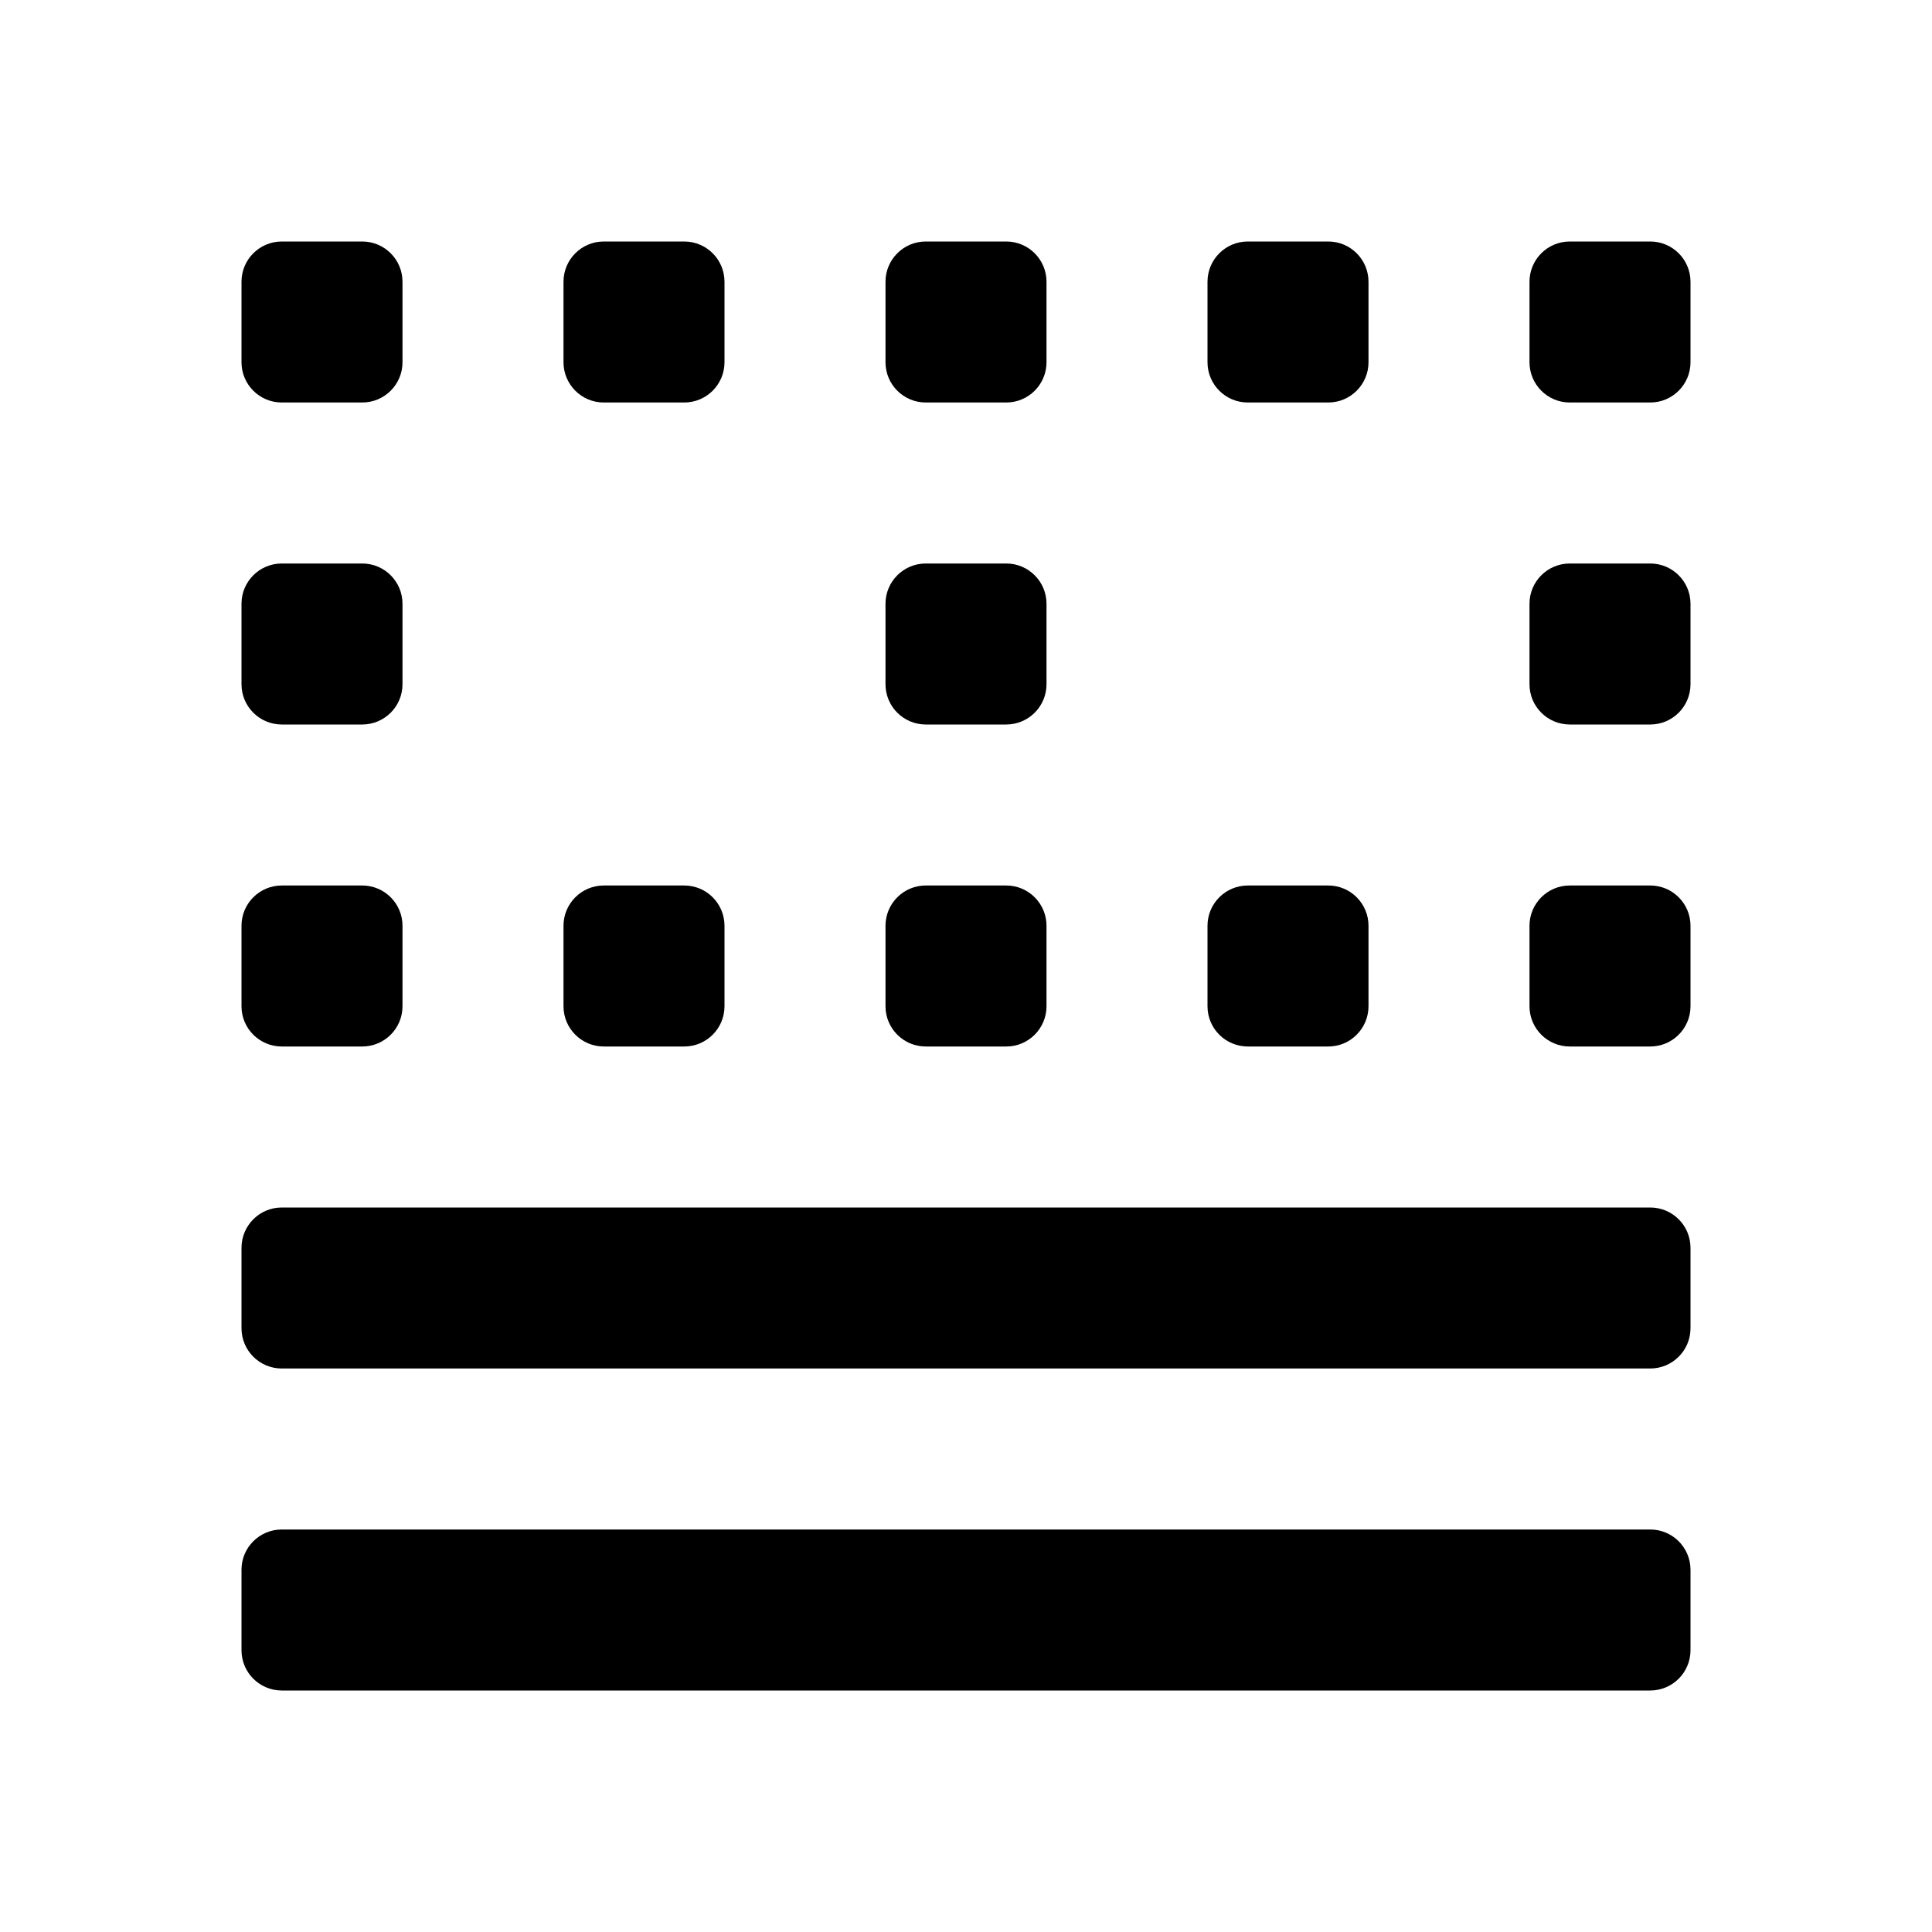
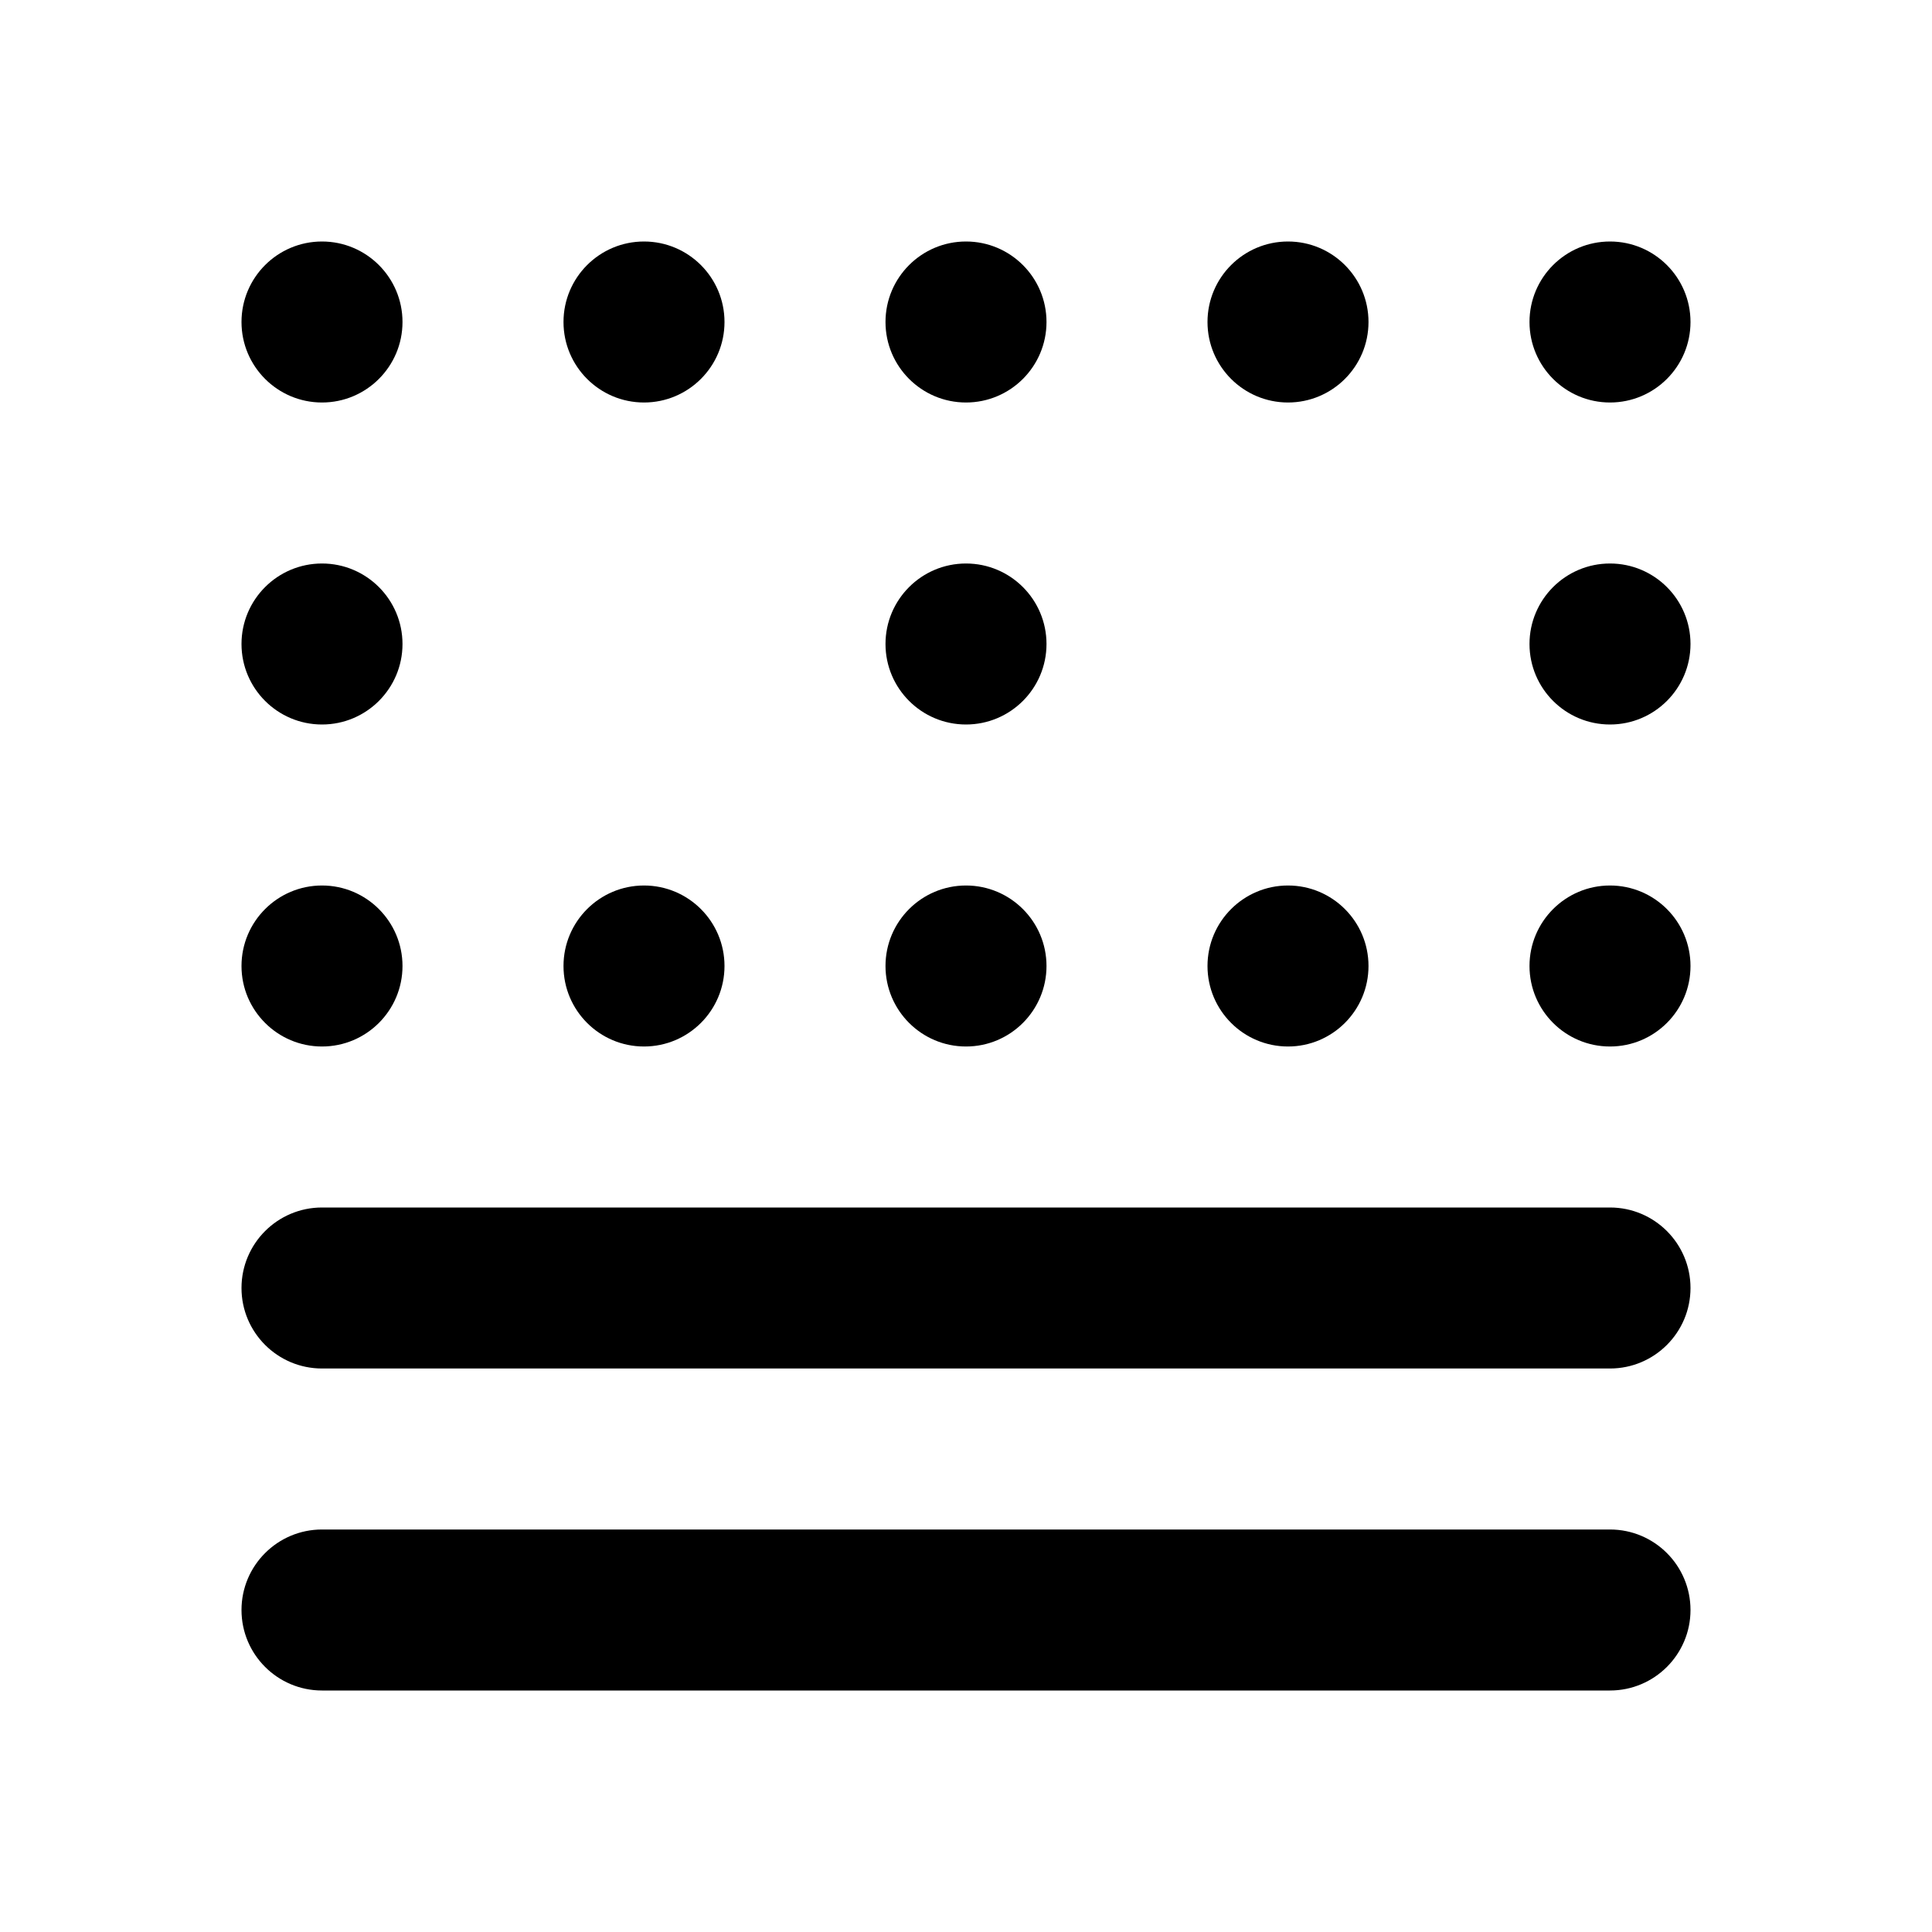
<svg xmlns="http://www.w3.org/2000/svg" width="24" height="24" viewBox="0 0 24 24" class="wd-icon wd-icon-border-bottom-double" role="presentation">
  <g>
-     <path d="M20.5 19C20.776 19 21 19.224 21 19.5V20.5C21 20.776 20.776 21 20.5 21H3.5C3.224 21 3 20.776 3 20.5V19.5C3 19.224 3.224 19 3.5 19H20.5Z" fill="oklch(0.352 0 0 / 1)" class="wd-icon-fill" />
-     <path d="M20.5 15C20.776 15 21 15.224 21 15.5V16.5C21 16.776 20.776 17 20.5 17H3.5C3.224 17 3 16.776 3 16.5V15.5C3 15.224 3.224 15 3.5 15H20.5Z" fill="oklch(0.352 0 0 / 1)" class="wd-icon-fill" />
-     <path d="M4.5 11C4.776 11 5 11.224 5 11.5V12.5C5 12.776 4.776 13 4.5 13H3.5C3.224 13 3 12.776 3 12.5V11.5C3 11.224 3.224 11 3.5 11H4.5Z" fill="oklch(0.352 0 0 / 1)" class="wd-icon-fill" />
-     <path d="M8.5 11C8.776 11 9 11.224 9 11.5V12.5C9 12.776 8.776 13 8.5 13H7.5C7.224 13 7 12.776 7 12.5V11.5C7 11.224 7.224 11 7.5 11H8.5Z" fill="oklch(0.352 0 0 / 1)" class="wd-icon-fill" />
-     <path d="M12.5 11C12.776 11 13 11.224 13 11.5V12.5C13 12.776 12.776 13 12.5 13H11.5C11.224 13 11 12.776 11 12.5V11.5C11 11.224 11.224 11 11.5 11H12.5Z" fill="oklch(0.352 0 0 / 1)" class="wd-icon-fill" />
-     <path d="M16.5 11C16.776 11 17 11.224 17 11.5V12.5C17 12.776 16.776 13 16.5 13H15.5C15.224 13 15 12.776 15 12.5V11.5C15 11.224 15.224 11 15.5 11H16.5Z" fill="oklch(0.352 0 0 / 1)" class="wd-icon-fill" />
-     <path d="M20.5 11C20.776 11 21 11.224 21 11.5V12.5C21 12.776 20.776 13 20.5 13H19.5C19.224 13 19 12.776 19 12.5V11.5C19 11.224 19.224 11 19.5 11H20.5Z" fill="oklch(0.352 0 0 / 1)" class="wd-icon-fill" />
-     <path d="M4.5 7C4.776 7 5 7.224 5 7.5V8.5C5 8.776 4.776 9 4.5 9H3.5C3.224 9 3 8.776 3 8.5V7.5C3 7.224 3.224 7 3.5 7H4.5Z" fill="oklch(0.352 0 0 / 1)" class="wd-icon-fill" />
-     <path d="M12.5 7C12.776 7 13 7.224 13 7.5V8.5C13 8.776 12.776 9 12.5 9H11.5C11.224 9 11 8.776 11 8.5V7.5C11 7.224 11.224 7 11.5 7H12.5Z" fill="oklch(0.352 0 0 / 1)" class="wd-icon-fill" />
-     <path d="M20.5 7C20.776 7 21 7.224 21 7.5V8.5C21 8.776 20.776 9 20.5 9H19.5C19.224 9 19 8.776 19 8.5V7.5C19 7.224 19.224 7 19.5 7H20.5Z" fill="oklch(0.352 0 0 / 1)" class="wd-icon-fill" />
-     <path d="M4.5 3C4.776 3 5 3.224 5 3.5V4.5C5 4.776 4.776 5 4.5 5H3.5C3.224 5 3 4.776 3 4.5V3.5C3 3.224 3.224 3 3.5 3H4.5Z" fill="oklch(0.352 0 0 / 1)" class="wd-icon-fill" />
-     <path d="M8.5 3C8.776 3 9 3.224 9 3.5V4.5C9 4.776 8.776 5 8.5 5H7.5C7.224 5 7 4.776 7 4.5V3.5C7 3.224 7.224 3 7.5 3H8.5Z" fill="oklch(0.352 0 0 / 1)" class="wd-icon-fill" />
-     <path d="M12.5 3C12.776 3 13 3.224 13 3.5V4.5C13 4.776 12.776 5 12.5 5H11.5C11.224 5 11 4.776 11 4.5V3.5C11 3.224 11.224 3 11.5 3H12.5Z" fill="oklch(0.352 0 0 / 1)" class="wd-icon-fill" />
-     <path d="M16.5 3C16.776 3 17 3.224 17 3.5V4.5C17 4.776 16.776 5 16.5 5H15.5C15.224 5 15 4.776 15 4.5V3.5C15 3.224 15.224 3 15.5 3H16.5Z" fill="oklch(0.352 0 0 / 1)" class="wd-icon-fill" />
-     <path d="M20.5 3C20.776 3 21 3.224 21 3.5V4.5C21 4.776 20.776 5 20.5 5H19.5C19.224 5 19 4.776 19 4.5V3.5C19 3.224 19.224 3 19.5 3H20.5Z" fill="oklch(0.352 0 0 / 1)" class="wd-icon-fill" />
+     <path d="M20 19C20.552 19 21 19.448 21 20C21 20.552 20.552 21 20 21H4C3.448 21 3 20.552 3 20C3 19.448 3.448 19 4 19H20Z" fill="oklch(0.352 0 0 / 1)" class="wd-icon-fill" />
+     <path d="M20 15C20.552 15 21 15.448 21 16C21 16.552 20.552 17 20 17H4C3.448 17 3 16.552 3 16C3 15.448 3.448 15 4 15H20Z" fill="oklch(0.352 0 0 / 1)" class="wd-icon-fill" />
+     <path d="M4 11C4.552 11 5 11.448 5 12C5 12.552 4.552 13 4 13C3.448 13 3 12.552 3 12C3 11.448 3.448 11 4 11Z" fill="oklch(0.352 0 0 / 1)" class="wd-icon-fill" />
+     <path d="M8 11C8.552 11 9 11.448 9 12C9 12.552 8.552 13 8 13C7.448 13 7 12.552 7 12C7 11.448 7.448 11 8 11Z" fill="oklch(0.352 0 0 / 1)" class="wd-icon-fill" />
+     <path d="M12 11C12.552 11 13 11.448 13 12C13 12.552 12.552 13 12 13C11.448 13 11 12.552 11 12C11 11.448 11.448 11 12 11Z" fill="oklch(0.352 0 0 / 1)" class="wd-icon-fill" />
+     <path d="M16 11C16.552 11 17 11.448 17 12C17 12.552 16.552 13 16 13C15.448 13 15 12.552 15 12C15 11.448 15.448 11 16 11Z" fill="oklch(0.352 0 0 / 1)" class="wd-icon-fill" />
+     <path d="M20 11C20.552 11 21 11.448 21 12C21 12.552 20.552 13 20 13C19.448 13 19 12.552 19 12C19 11.448 19.448 11 20 11Z" fill="oklch(0.352 0 0 / 1)" class="wd-icon-fill" />
+     <path d="M4 7C4.552 7 5 7.448 5 8C5 8.552 4.552 9 4 9C3.448 9 3 8.552 3 8C3 7.448 3.448 7 4 7Z" fill="oklch(0.352 0 0 / 1)" class="wd-icon-fill" />
+     <path d="M12 7C12.552 7 13 7.448 13 8C13 8.552 12.552 9 12 9C11.448 9 11 8.552 11 8C11 7.448 11.448 7 12 7Z" fill="oklch(0.352 0 0 / 1)" class="wd-icon-fill" />
+     <path d="M20 7C20.552 7 21 7.448 21 8C21 8.552 20.552 9 20 9C19.448 9 19 8.552 19 8C19 7.448 19.448 7 20 7Z" fill="oklch(0.352 0 0 / 1)" class="wd-icon-fill" />
+     <path d="M4 3C4.552 3 5 3.448 5 4C5 4.552 4.552 5 4 5C3.448 5 3 4.552 3 4C3 3.448 3.448 3 4 3Z" fill="oklch(0.352 0 0 / 1)" class="wd-icon-fill" />
+     <path d="M8 3C8.552 3 9 3.448 9 4C9 4.552 8.552 5 8 5C7.448 5 7 4.552 7 4C7 3.448 7.448 3 8 3Z" fill="oklch(0.352 0 0 / 1)" class="wd-icon-fill" />
+     <path d="M12 3C12.552 3 13 3.448 13 4C13 4.552 12.552 5 12 5C11.448 5 11 4.552 11 4C11 3.448 11.448 3 12 3Z" fill="oklch(0.352 0 0 / 1)" class="wd-icon-fill" />
+     <path d="M16 3C16.552 3 17 3.448 17 4C17 4.552 16.552 5 16 5C15.448 5 15 4.552 15 4C15 3.448 15.448 3 16 3Z" fill="oklch(0.352 0 0 / 1)" class="wd-icon-fill" />
+     <path d="M20 3C20.552 3 21 3.448 21 4C21 4.552 20.552 5 20 5C19.448 5 19 4.552 19 4C19 3.448 19.448 3 20 3Z" fill="oklch(0.352 0 0 / 1)" class="wd-icon-fill" />
  </g>
</svg>
